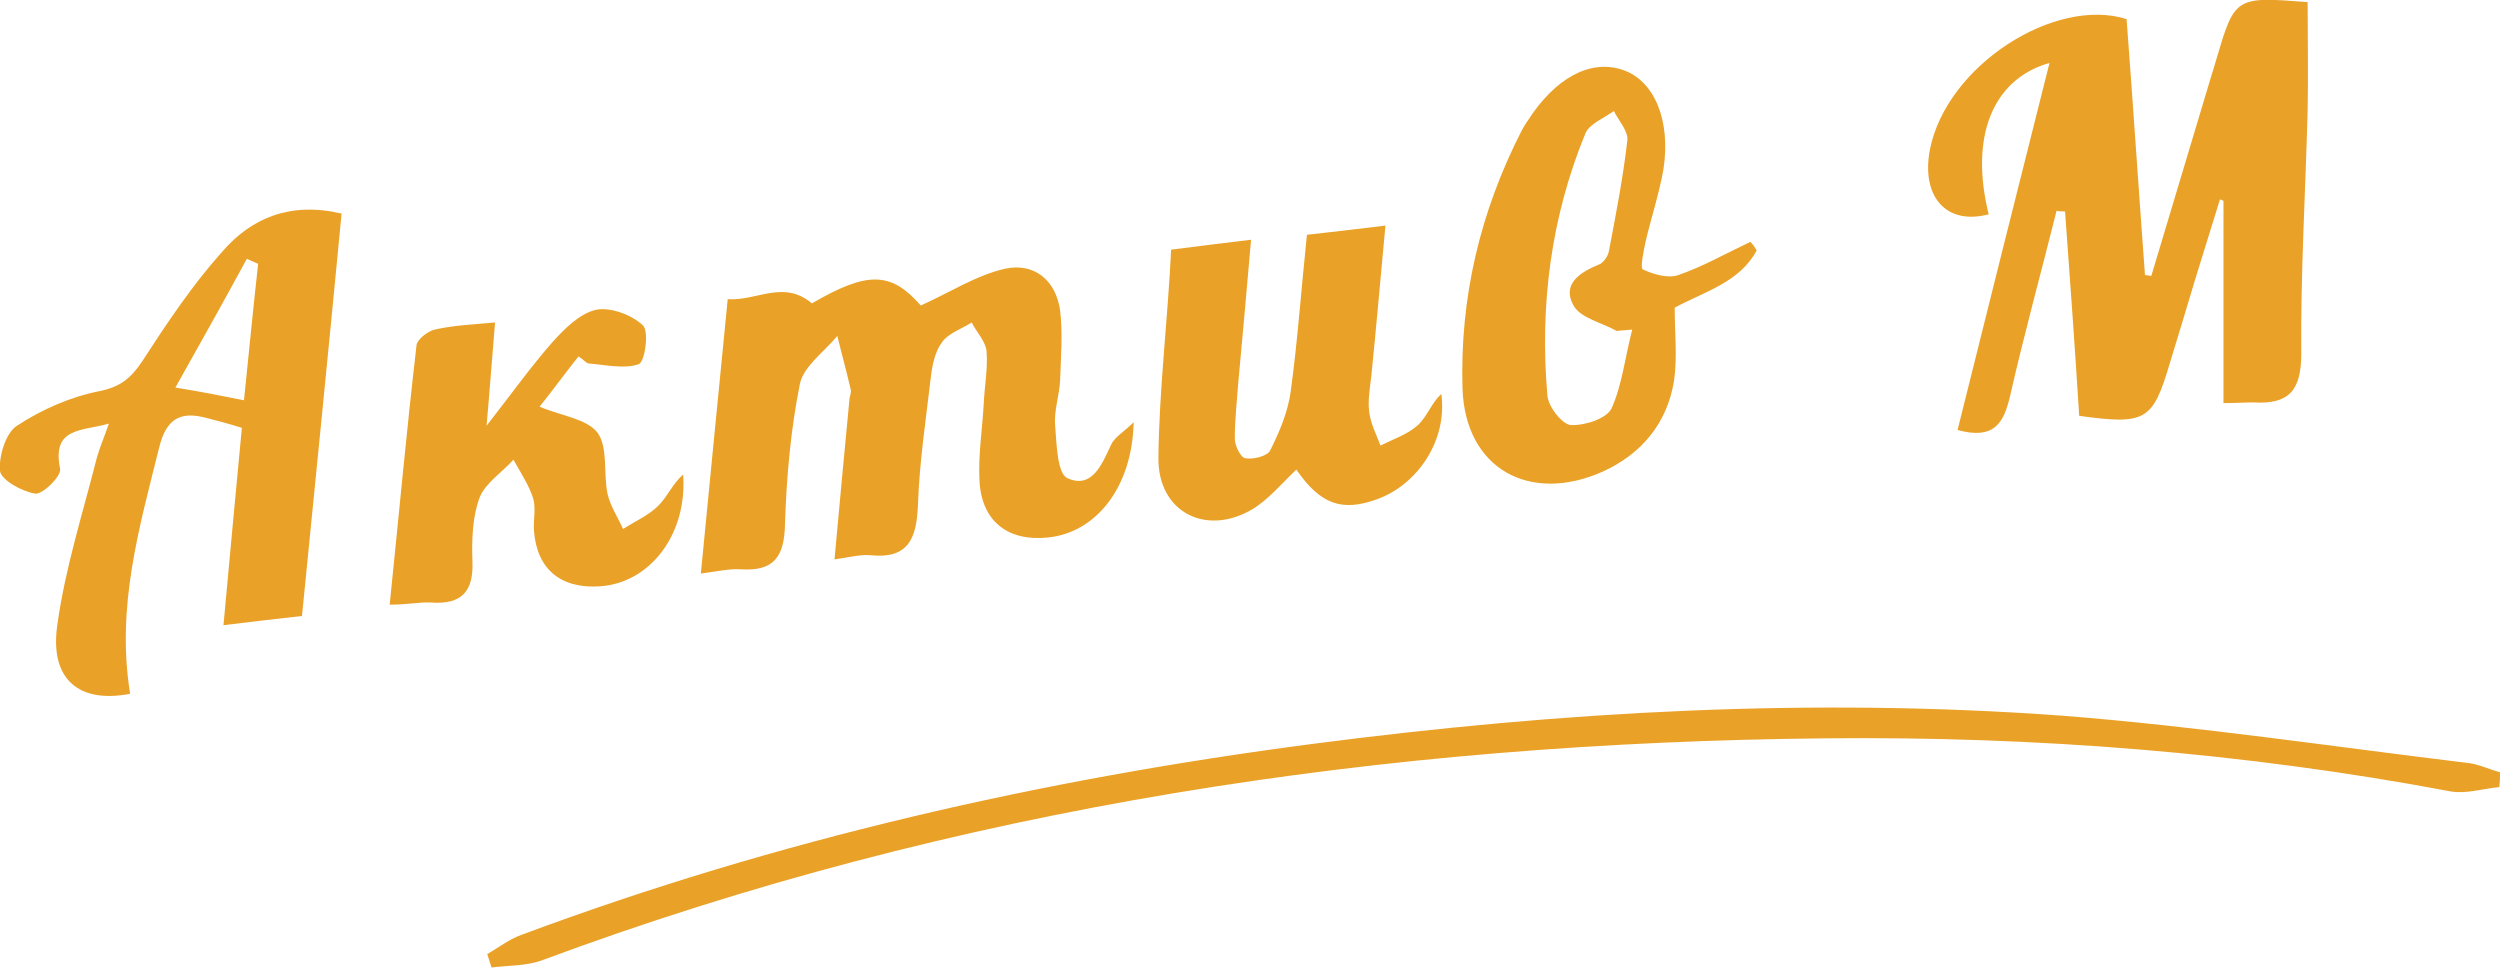
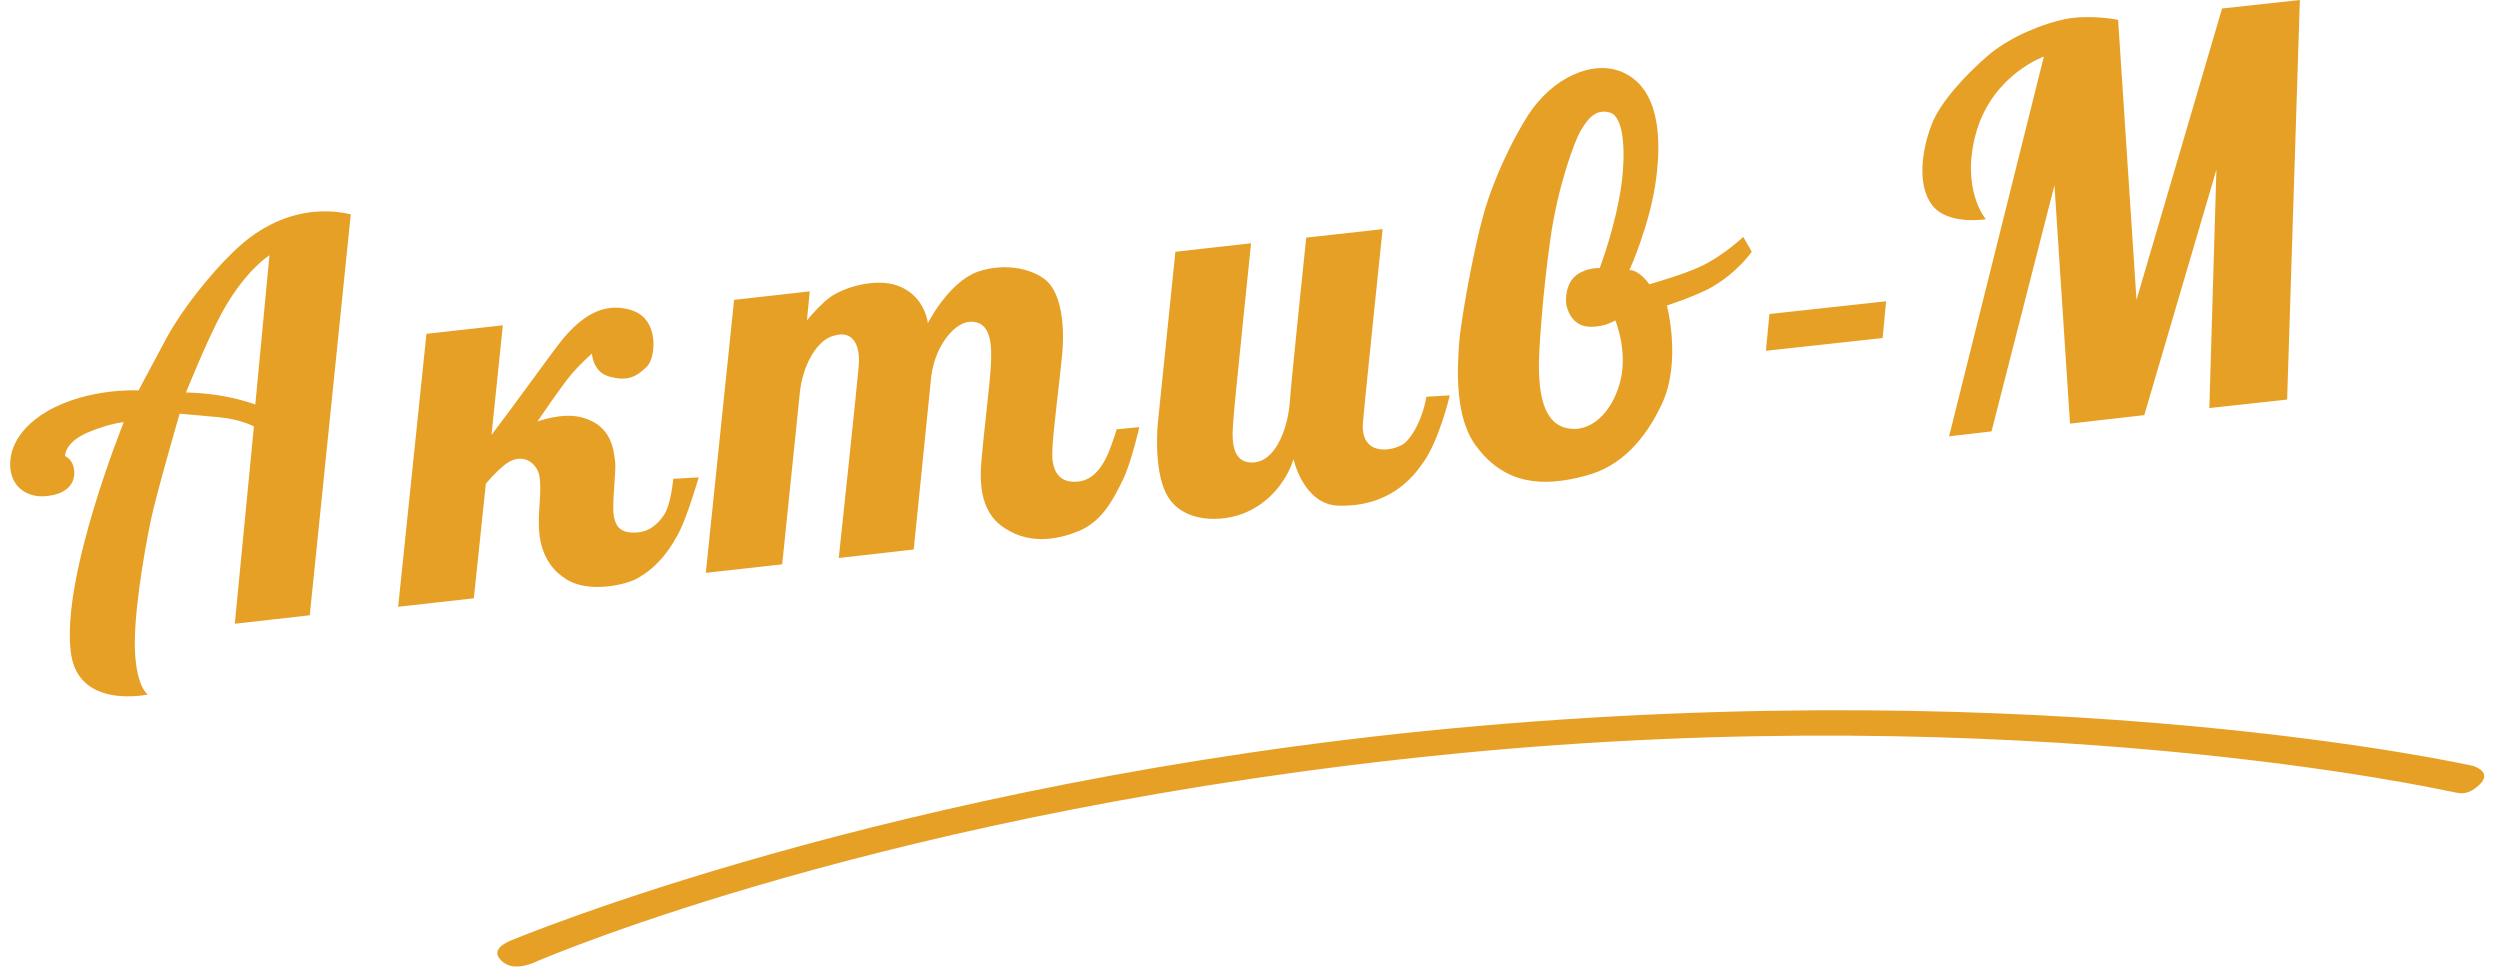
<svg xmlns="http://www.w3.org/2000/svg" version="1.1" id="Layer_1" x="0px" y="0px" viewBox="0 0 353.5 136.8" style="enable-background:new 0 0 353.5 136.8;" xml:space="preserve">
  <style type="text/css">
- 	.st0{fill:#E9A127;}
+ 	.st0{fill:#E7A026;}
</style>
-   <path class="st0" d="M314.4,57c0-9.7,0-19.2,0-28.6c-0.2-0.1-0.4-0.2-0.5-0.2c-1.2,3.8-2.3,7.5-3.5,11.3c-1.2,4-2.4,8-3.6,11.9  c-2.4,8.1-3.4,8.7-12.8,7.4c-0.6-9.6-1.3-19.3-2-28.9c-0.4,0-0.8,0-1.2-0.1c-2.2,8.8-4.6,17.5-6.6,26.3c-0.9,3.8-2.3,6.1-7.4,4.7  c4.3-17.2,8.6-34.5,13-51.9c-8.1,2.3-11.3,10.5-8.6,21.4c-6,1.6-9.6-2.5-8.3-9.2c2.4-11.9,17.7-21.6,27.8-18.4  c0.9,11.9,1.7,24,2.6,36.2c0.3,0,0.6,0.1,0.9,0.1c2.7-9,5.4-18,8.1-27c0.3-1.1,0.7-2.2,1-3.3c2.7-9.2,2.7-9.2,13-8.4  c0,5.1,0.1,10.2,0,15.3c-0.3,11.5-1,23-0.9,34.4c0,5.3-1.8,7.2-6.8,6.9C317.4,56.9,316,57,314.4,57z M157.1,62.9  c-1.3,2.8-2.7,6.3-6.2,4.7c-1.4-0.7-1.5-4.8-1.7-7.4c-0.2-2.1,0.6-4.3,0.7-6.4c0.1-3.3,0.4-6.6,0-9.9c-0.6-4.3-3.7-6.8-7.8-5.9  c-4,0.9-7.7,3.3-11.9,5.2c-4.2-4.8-7.5-4.9-15.4-0.3c-4-3.4-7.8-0.3-11.9-0.6c-1.3,13-2.5,25.6-3.8,38.8c2.3-0.3,4-0.7,5.6-0.6  c4.7,0.3,6.2-1.7,6.3-6.4c0.2-6.6,0.8-13.3,2.1-19.8c0.5-2.5,3.5-4.6,5.3-6.8c0.6,2.5,1.3,5,1.9,7.6c0.1,0.5-0.2,1-0.2,1.5  c-0.7,7.4-1.4,14.7-2.1,22.5c2.1-0.3,3.6-0.7,5-0.6c5.5,0.6,6.6-2.4,6.8-7.1c0.2-6,1.1-11.9,1.8-17.9c0.2-1.8,0.6-3.8,1.6-5.1  c0.9-1.3,2.8-1.9,4.2-2.8c0.7,1.4,2,2.7,2.1,4.1c0.2,2.4-0.3,5-0.4,7.4c-0.2,3.6-0.8,7.3-0.6,10.9c0.3,5.7,4,8.6,9.7,8  c6.8-0.7,11.9-7.1,12.1-16.3C158.9,61.1,157.6,61.8,157.1,62.9z M22.5,63.3c1-4.1,3-5.2,6.7-4.2c1.6,0.4,3.1,0.8,5,1.4  c-0.9,9.3-1.7,18.3-2.6,27.9c4.1-0.5,7.5-0.9,11.1-1.3c1.9-19.2,3.8-38,5.6-56.9c-7.2-1.7-12.7,0.6-16.8,5.3  c-4.3,4.8-7.9,10.2-11.4,15.6c-1.6,2.4-3.1,3.6-6,4.2c-4.1,0.8-8.2,2.6-11.7,4.9c-1.6,1-2.6,4.4-2.4,6.4c0.2,1.3,3.1,2.9,5,3.2  c1.1,0.1,3.7-2.5,3.5-3.5c-1.2-5.9,3-5.3,6.9-6.4c-0.7,2-1.3,3.4-1.7,4.8c-2,7.9-4.5,15.7-5.6,23.7c-1.1,7.7,3.1,11.1,10.3,9.7  C16.4,85.8,19.7,74.6,22.5,63.3z M24.8,54.8c3.6-6.4,6.9-12.3,10.1-18.2c0.5,0.2,1.1,0.5,1.6,0.7c-0.7,6.3-1.3,12.5-2,19.3  C31,55.9,28.5,55.4,24.8,54.8z M353.5,109.2c-1.5-0.4-2.9-1.1-4.4-1.3c-19.1-2.3-38.3-5.2-57.5-6.7c-35.5-2.6-70.9-0.6-106.1,4  c-38.2,5-75.6,13.5-111.8,27c-1.7,0.6-3.2,1.8-4.8,2.7c0.2,0.6,0.4,1.3,0.6,1.9c2.4-0.3,4.9-0.2,7.1-1  c58.6-21.8,119.4-30.8,181.5-31.4c29.7-0.3,59.2,2,88.4,7.5c2.2,0.4,4.6-0.4,6.9-0.6C353.5,110.5,353.5,109.9,353.5,109.2z   M247.5,34.2c-3.4,1.6-6.7,3.5-10.2,4.7c-1.4,0.5-3.5-0.1-5-0.8c-0.4-0.2,0.1-2.6,0.4-4c0.8-3.4,1.9-6.7,2.5-10.1  c1.1-7-1.3-12.6-5.7-14.1c-4.6-1.6-9.6,1.1-13.5,7.2c-0.3,0.4-0.5,0.8-0.8,1.3c-5.9,11.5-8.8,23.7-8.4,36.6  c0.4,11.2,9.4,16.3,19.8,11.7c5.5-2.5,9.1-6.8,10.1-12.8c0.5-3.4,0.1-6.9,0.1-10.4c4.3-2.3,9.2-3.6,11.6-8.1  C248.1,34.9,247.8,34.5,247.5,34.2z M227.9,57.7c-0.7,1.5-3.8,2.5-5.8,2.4c-1.2-0.1-3.2-2.6-3.3-4.2c-1.1-12.7,0.5-25.2,5.4-37.1  c0.6-1.3,2.6-2.1,4-3.1c0.7,1.4,2.1,2.9,1.9,4.2c-0.6,5.2-1.6,10.4-2.6,15.6c-0.1,0.7-0.8,1.7-1.4,1.9c-2.7,1.1-5.3,2.8-3.6,5.8  c1,1.8,4,2.4,6.1,3.6c0.7-0.1,1.4-0.1,2.2-0.2C229.8,50.4,229.4,54.3,227.9,57.7z M163.8,64.7c-0.1,7.7,6.7,11.2,13.3,7.3  c2.3-1.4,4.2-3.7,6.2-5.6c3.4,4.9,6.4,6,11.4,4.2c5.8-2.1,10-8.4,9.1-14.9c-1.4,1.3-2,3.2-3.3,4.4c-1.4,1.3-3.5,2-5.3,2.9  c-0.6-1.6-1.4-3.1-1.6-4.8c-0.2-1.6,0.1-3.3,0.3-5c0.7-6.9,1.3-13.8,2-21.3c-4.1,0.5-7.5,0.9-11.1,1.3c-0.8,7.6-1.3,14.9-2.3,22.2  c-0.4,2.9-1.6,5.7-2.9,8.3c-0.4,0.8-2.4,1.3-3.5,1.1c-0.7-0.1-1.5-1.8-1.5-2.8c0-2.6,0.3-5.3,0.5-8c0.6-6.5,1.2-13.1,1.8-20.1  c-4.1,0.5-7.4,0.9-11.3,1.4C165.1,45.5,163.9,55.1,163.8,64.7z M61,85.2c4.3,0.3,6-1.6,5.8-5.9c-0.1-3,0-6.2,1-8.9  c0.8-2.1,3.2-3.6,4.8-5.4c1,1.8,2.2,3.6,2.8,5.5c0.4,1.4,0,3,0.1,4.5c0.4,5.5,3.8,8.3,9.4,7.9c7-0.5,12.3-7.3,11.7-15.8  c-1.5,1.3-2.2,3.1-3.5,4.4c-1.4,1.4-3.3,2.2-5,3.3c-0.7-1.6-1.8-3.2-2.2-5c-0.6-2.9,0.1-6.5-1.4-8.6c-1.5-2-5.2-2.4-8.2-3.7  c1.7-2.1,3.5-4.6,5.5-7.1c0.8,0.5,1.1,1,1.5,1c2.4,0.2,5,0.8,7,0.1c0.9-0.3,1.5-4.7,0.6-5.5c-1.6-1.5-4.6-2.6-6.6-2.2  c-2.3,0.5-4.5,2.7-6.2,4.6c-3,3.4-5.7,7.2-9.3,11.8c0.5-5.6,0.8-9.9,1.2-14.6c-3.3,0.3-5.9,0.4-8.5,1c-1,0.2-2.5,1.4-2.6,2.2  c-1.4,12-2.5,24.1-3.8,36.7C57.7,85.5,59.3,85.1,61,85.2z" />
+   <path class="st0" d="M32.9,35.7c-3.3,3.2-7.1,8-9.3,12c-2.7,5-4,7.5-4,7.5s-7.2-0.4-13,3C1.9,61,1,64.6,1.6,67  c0.6,2.4,2.9,3.5,5.3,3.1c2.4-0.3,3.7-1.6,3.6-3.4c-0.1-1.8-1.3-2.2-1.3-2.2s-0.1-1.9,3.1-3.3c3.3-1.4,5.2-1.5,5.2-1.5  S8.7,81.4,10,92.1c0.9,8.3,10.9,6.1,10.9,6.1s-1.5-0.9-1.8-5.8c-0.3-4.9,1.2-13.9,2.2-18.7c0.7-3.5,4.1-15.2,4.1-15.2  s2.5,0.2,5.6,0.5s4.9,1.3,4.9,1.3l-2.7,27.9l10.6-1.2l5.8-56.7C49.5,30.4,41.2,27.5,32.9,35.7z M36.1,57.2c0,0-1.8-0.7-4.6-1.2  c-2.8-0.5-5.2-0.5-5.2-0.5s3-7.5,5.2-11.5c3.3-5.9,6.6-7.9,6.6-7.9L36.1,57.2z M98.8,67.5c0,0-1.5,5.1-2.6,7.4  c-1.1,2.2-2.9,5.2-6.3,7c-1.6,0.8-6.4,1.9-9.5,0.2c-4.6-2.6-4.2-7.6-4.2-9c0-1.3,0.5-5-0.1-6.4c-0.8-1.8-2.5-2.3-4.1-1.4  c-0.9,0.5-2.3,1.9-3.3,3.1l-1.7,16.2l-10.7,1.2l4-38.6L71.1,46l-1.6,15.5c2.9-3.8,7.8-10.6,9.4-12.7c4-5.3,7.5-5.9,10.5-4.9  c3.9,1.3,3.3,6.7,2.1,7.9C90,53.3,88.7,54,86,53.2c-2.2-0.7-2.3-3.2-2.3-3.2s-1.4,1.2-2.8,2.8c-1.4,1.6-4.9,6.8-4.9,6.8  s3.4-1.3,6.2-0.6c4.3,1.1,4.6,4.6,4.8,6.5c0.1,1.4-0.5,5.9-0.2,7.5c0.2,1,0.6,2.3,2.7,2.3c2,0.1,3.4-1,4.4-2.5  c1-1.5,1.3-5.1,1.3-5.1L98.8,67.5z M161.1,60.4c0,0-1.1,4.9-2.3,7.4c-1.5,3.1-3.1,6-6.3,7.3c-2.9,1.2-7.3,2.1-11.1-0.9  c-3.3-2.7-2.8-7.4-2.5-10.4c0.1-1.5,1.1-9.8,1.2-12c0.1-2.2,0.4-6.5-3-6.3c-2.4,0.2-5.2,3.9-5.5,8.5l-2.4,23.7l-10.6,1.2  c0,0,2.7-25.4,2.8-26.9c0.3-2.6-0.4-5.7-3.9-4.4c-2.1,0.8-4,4.1-4.4,7.9l-2.5,24.3L99.8,81l4-38.6l10.7-1.2l-0.4,4.1  c1-1.2,2.2-2.5,3.3-3.3c2.2-1.5,6.1-2.5,8.9-1.8c4.5,1.2,4.9,5.5,4.9,5.5s2.9-5.8,7.1-7.3c4.2-1.4,8.2-0.2,9.9,1.5  c1.7,1.8,2.4,5.6,2,10.1c-0.3,3.4-1.4,11.7-1.4,13.8c-0.1,2.1,0.5,4.1,2.7,4.3c2.2,0.2,3.9-1,5.2-4c0.7-1.7,1.2-3.4,1.2-3.4  L161.1,60.4z M166.2,35.6l10.7-1.2c0,0-2.5,24.1-2.5,25c-0.1,1.6-0.7,6,2.6,6c3.6,0,5.2-5.4,5.4-8.8c0.1-1.9,2.3-23,2.3-23l10.8-1.2  c0,0-2.8,26.9-2.8,27.6c-0.2,4.9,4.9,3.7,6.1,2.5c2.3-2.4,2.9-6.4,2.9-6.4l3.3-0.2c0,0-1.5,6.5-3.9,9.7c-1.2,1.7-4.5,6.1-11.8,5.9  c-5-0.1-6.4-6.6-6.4-6.6s-1.3,5.1-6.6,7.5c-3.3,1.5-9.2,1.7-11.4-2.6c-1.8-3.5-1.2-9.8-1.2-9.8L166.2,35.6z M246.5,33.5  c0,0-3.1,2.9-6.3,4.3c-2.4,1.1-7,2.4-7,2.4s-0.4-0.7-1.3-1.4c-0.9-0.7-1.5-0.6-1.5-0.6s3-6.6,3.8-13.1c0.7-5.5,0.5-12.6-4.8-14.9  c-4.1-1.8-9.9,0.7-13.4,6.2c-2.1,3.3-4.9,9-6.3,14.2c-1.3,4.6-3.2,14.9-3.4,18.2c-0.2,3.2-0.7,10.4,2.6,14.5c4,5.2,9.2,5.6,15.2,4  c5.2-1.3,8.6-5.3,10.9-10.2c2.8-6,0.7-13.9,0.7-13.9s3.4-1.1,5.8-2.3c4-2.1,6.2-5.3,6.2-5.3L246.5,33.5z M221.5,43.2  c0.3,1.3,1.2,2.9,3.2,3c2.2,0.1,3.7-0.9,3.7-0.9s1.7,4,0.8,8.2c-0.9,4.2-3.8,7.6-7.3,7.1c-3.8-0.5-4.3-5.3-4.3-9  c0-2,0.5-9.9,1.6-17.6c1-7.5,3.5-14.2,4.3-15.5c0.8-1.3,1.9-3.2,4.1-2.6c2.2,0.6,2.2,6.2,1.7,10c-0.8,6-3.1,12-3.1,12  s-1.8-0.1-3.3,1C221.5,40,221.3,42,221.5,43.2z M325.2,0l-1.8,56.5l-11,1.2c0,0,1-33.7,1-33.7l-10.2,34.7l-10.5,1.2l-2.2-33.7  L281.6,61l-6,0.7L289,8c0,0-7.1,2.5-9.5,10.5c-2.4,8.2,1.3,12.5,1.3,12.5s-5.4,0.9-7.6-2c-2.2-2.9-1.4-7.9-0.1-11.3  c1.2-3.3,5.2-7.5,8.3-10.1c3.2-2.6,7.7-4.3,10.6-4.9c3.6-0.7,7.5,0.1,7.5,0.1l2.6,39.6l12.1-41.2L325.2,0z M205.2,103  c85.3-8,144,5.2,144.5,5.3c0.6,0.2,2.9,1.1,0.5,3c-1.7,1.4-2.9,0.7-3.8,0.6c-1.1-0.2-60-13.3-141-5.3  c-79.9,7.9-128.3,28.9-129.2,29.2c-0.6,0.3-3.3,1.6-5,0.3c-2.3-1.8,0.6-2.9,1-3.1C72.5,132.9,125.7,110.5,205.2,103z M250.2,44.4  l16.5-1.8l-0.5,5.2l-16.5,1.8L250.2,44.4z" />
</svg>
